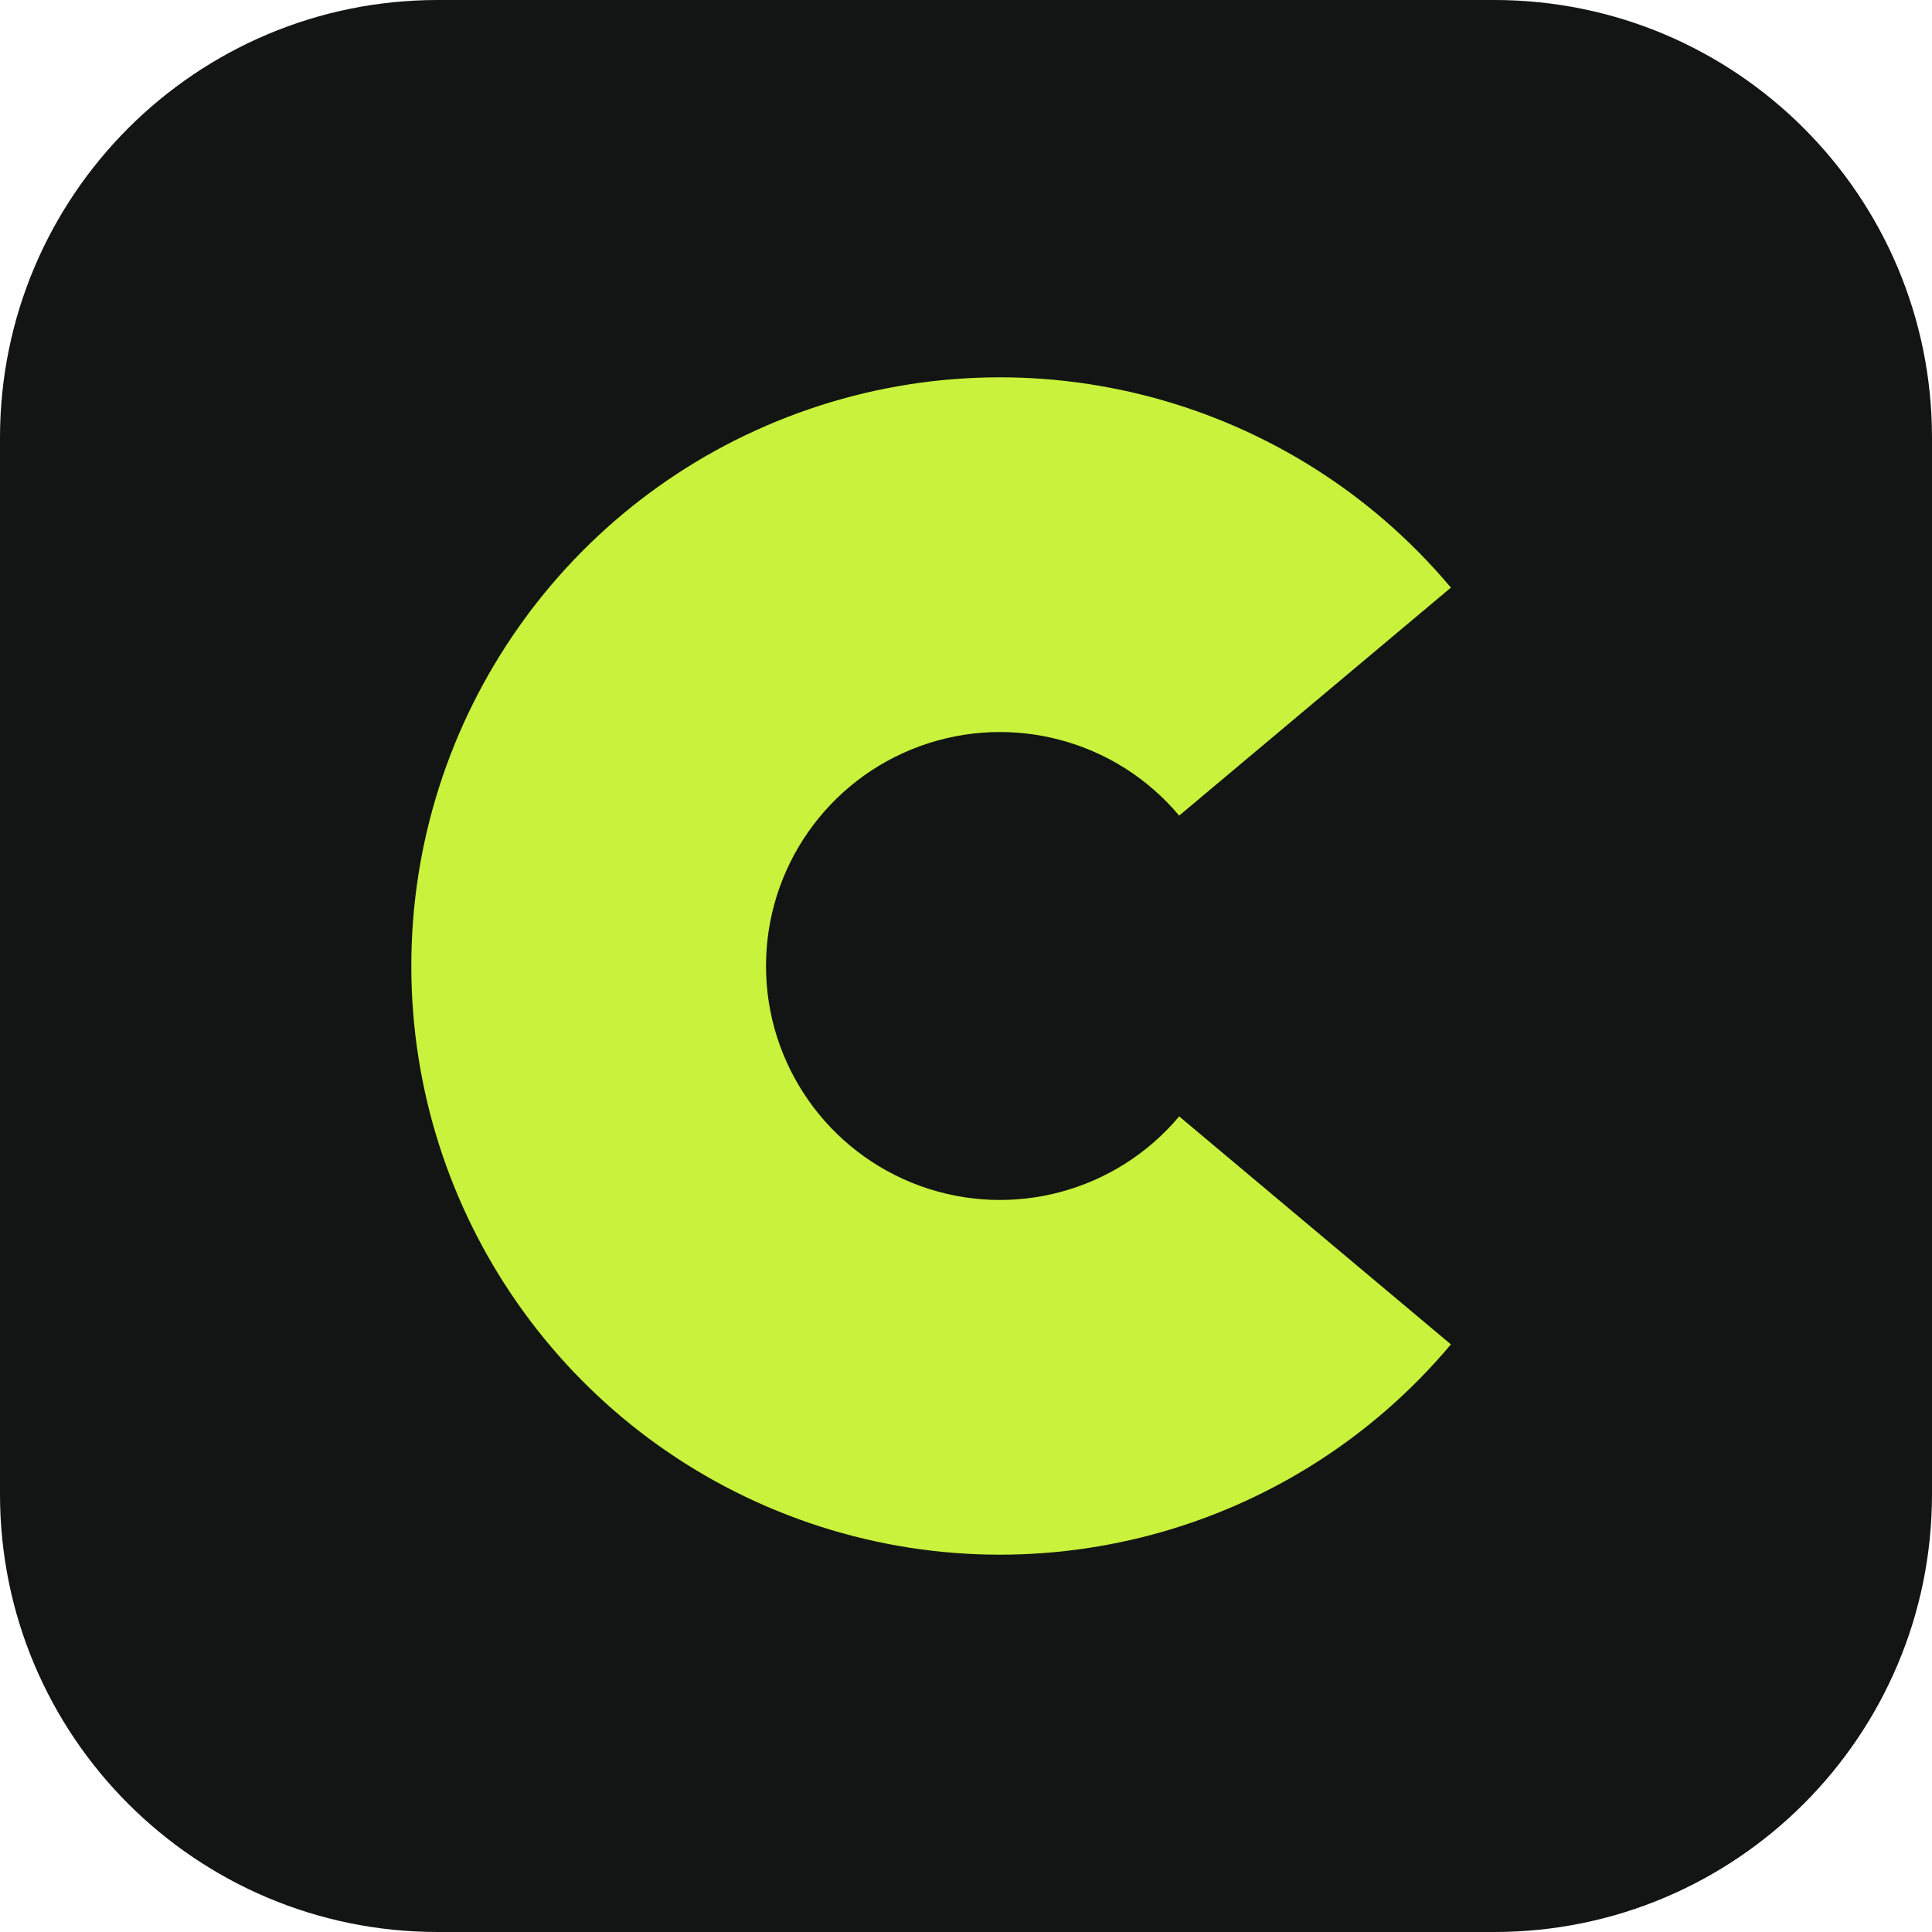
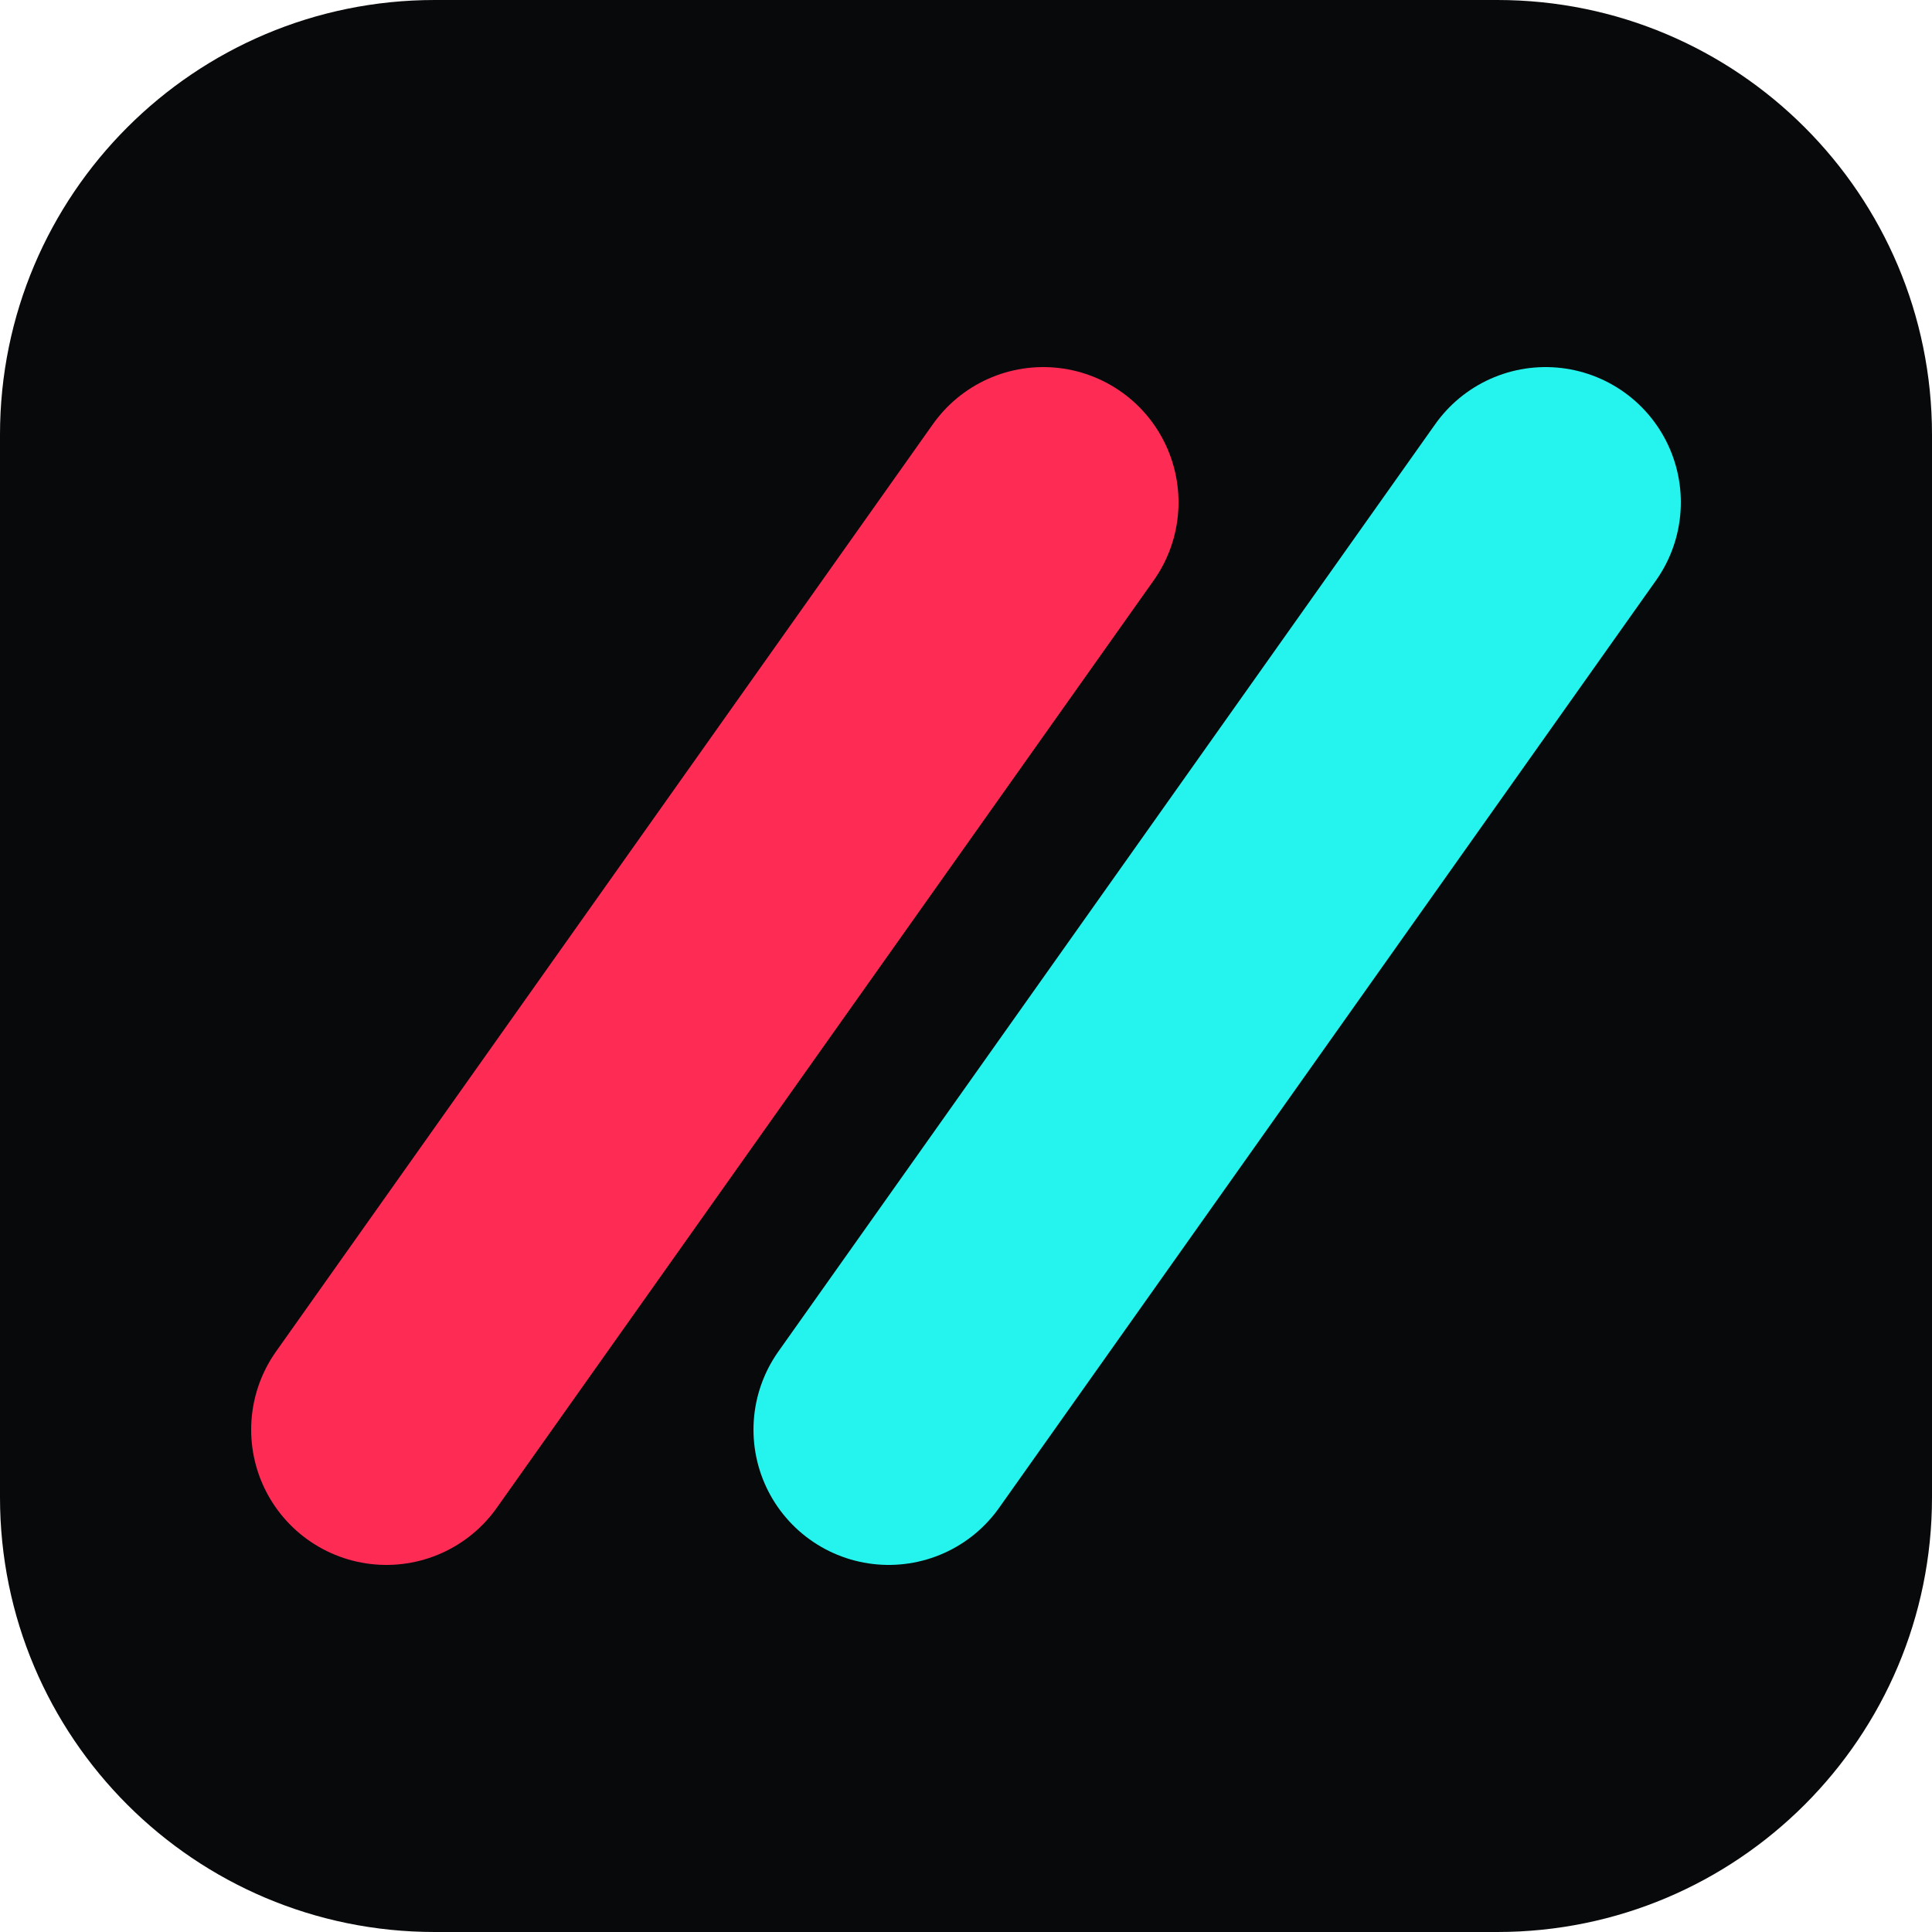
- <svg xmlns="http://www.w3.org/2000/svg" viewBox="0 0 1024 1024" width="1024" height="1024" role="img" aria-label="Corte">
-   <rect width="1024" height="1024" rx="232" fill="#121513" />
-   <path d="M751.01 311.45A312 312 0 1 0 751.01 712.55L606.99 591.71A124 124 0 1 1 606.99 432.29Z" fill="#C8F23C" transform="translate(18 0)" />
+ <svg xmlns="http://www.w3.org/2000/svg" viewBox="0 0 40 40" width="16" height="16" role="img" aria-label="Corte">
+   <rect width="40" height="40" rx="9" fill="#08090B" />
+   <g transform="translate(4 4) scale(0.8)" fill="none" stroke-width="7" stroke-linecap="round">
+     <path d="M5 32L22 8" stroke="#FE2C55" />
+     <path d="M18 32L35 8" stroke="#25F4EE" />
+   </g>
</svg>
